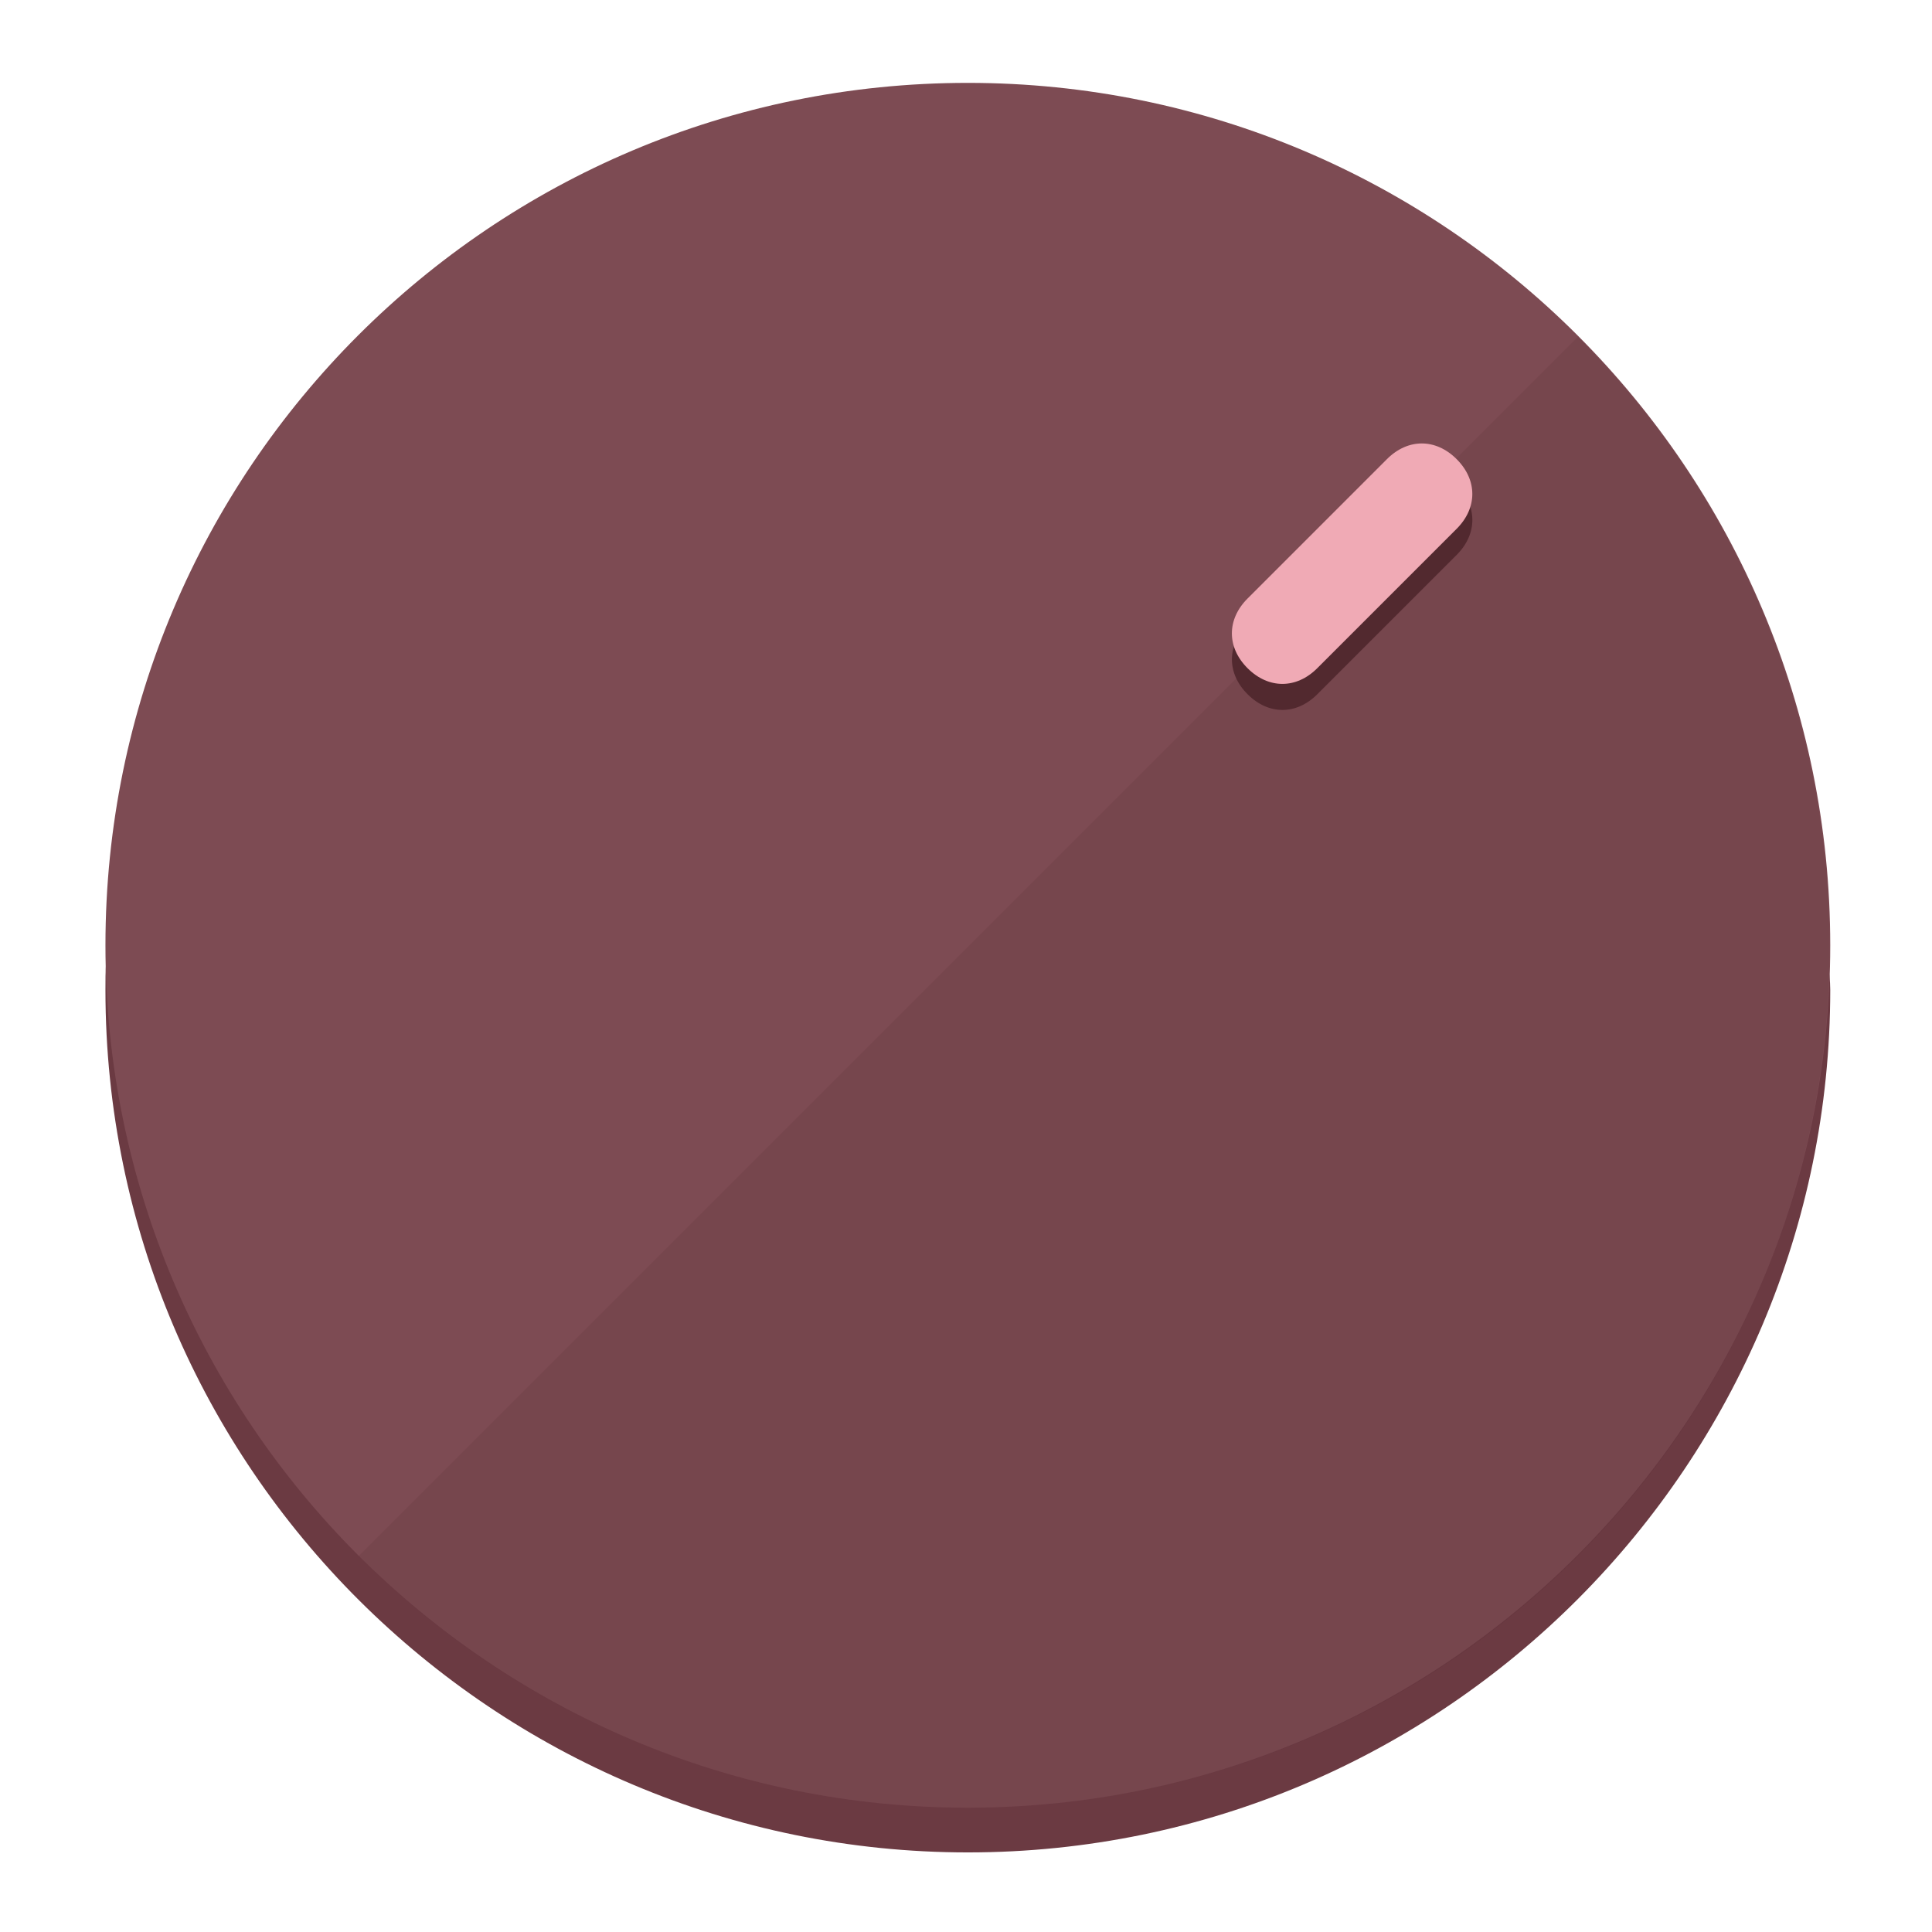
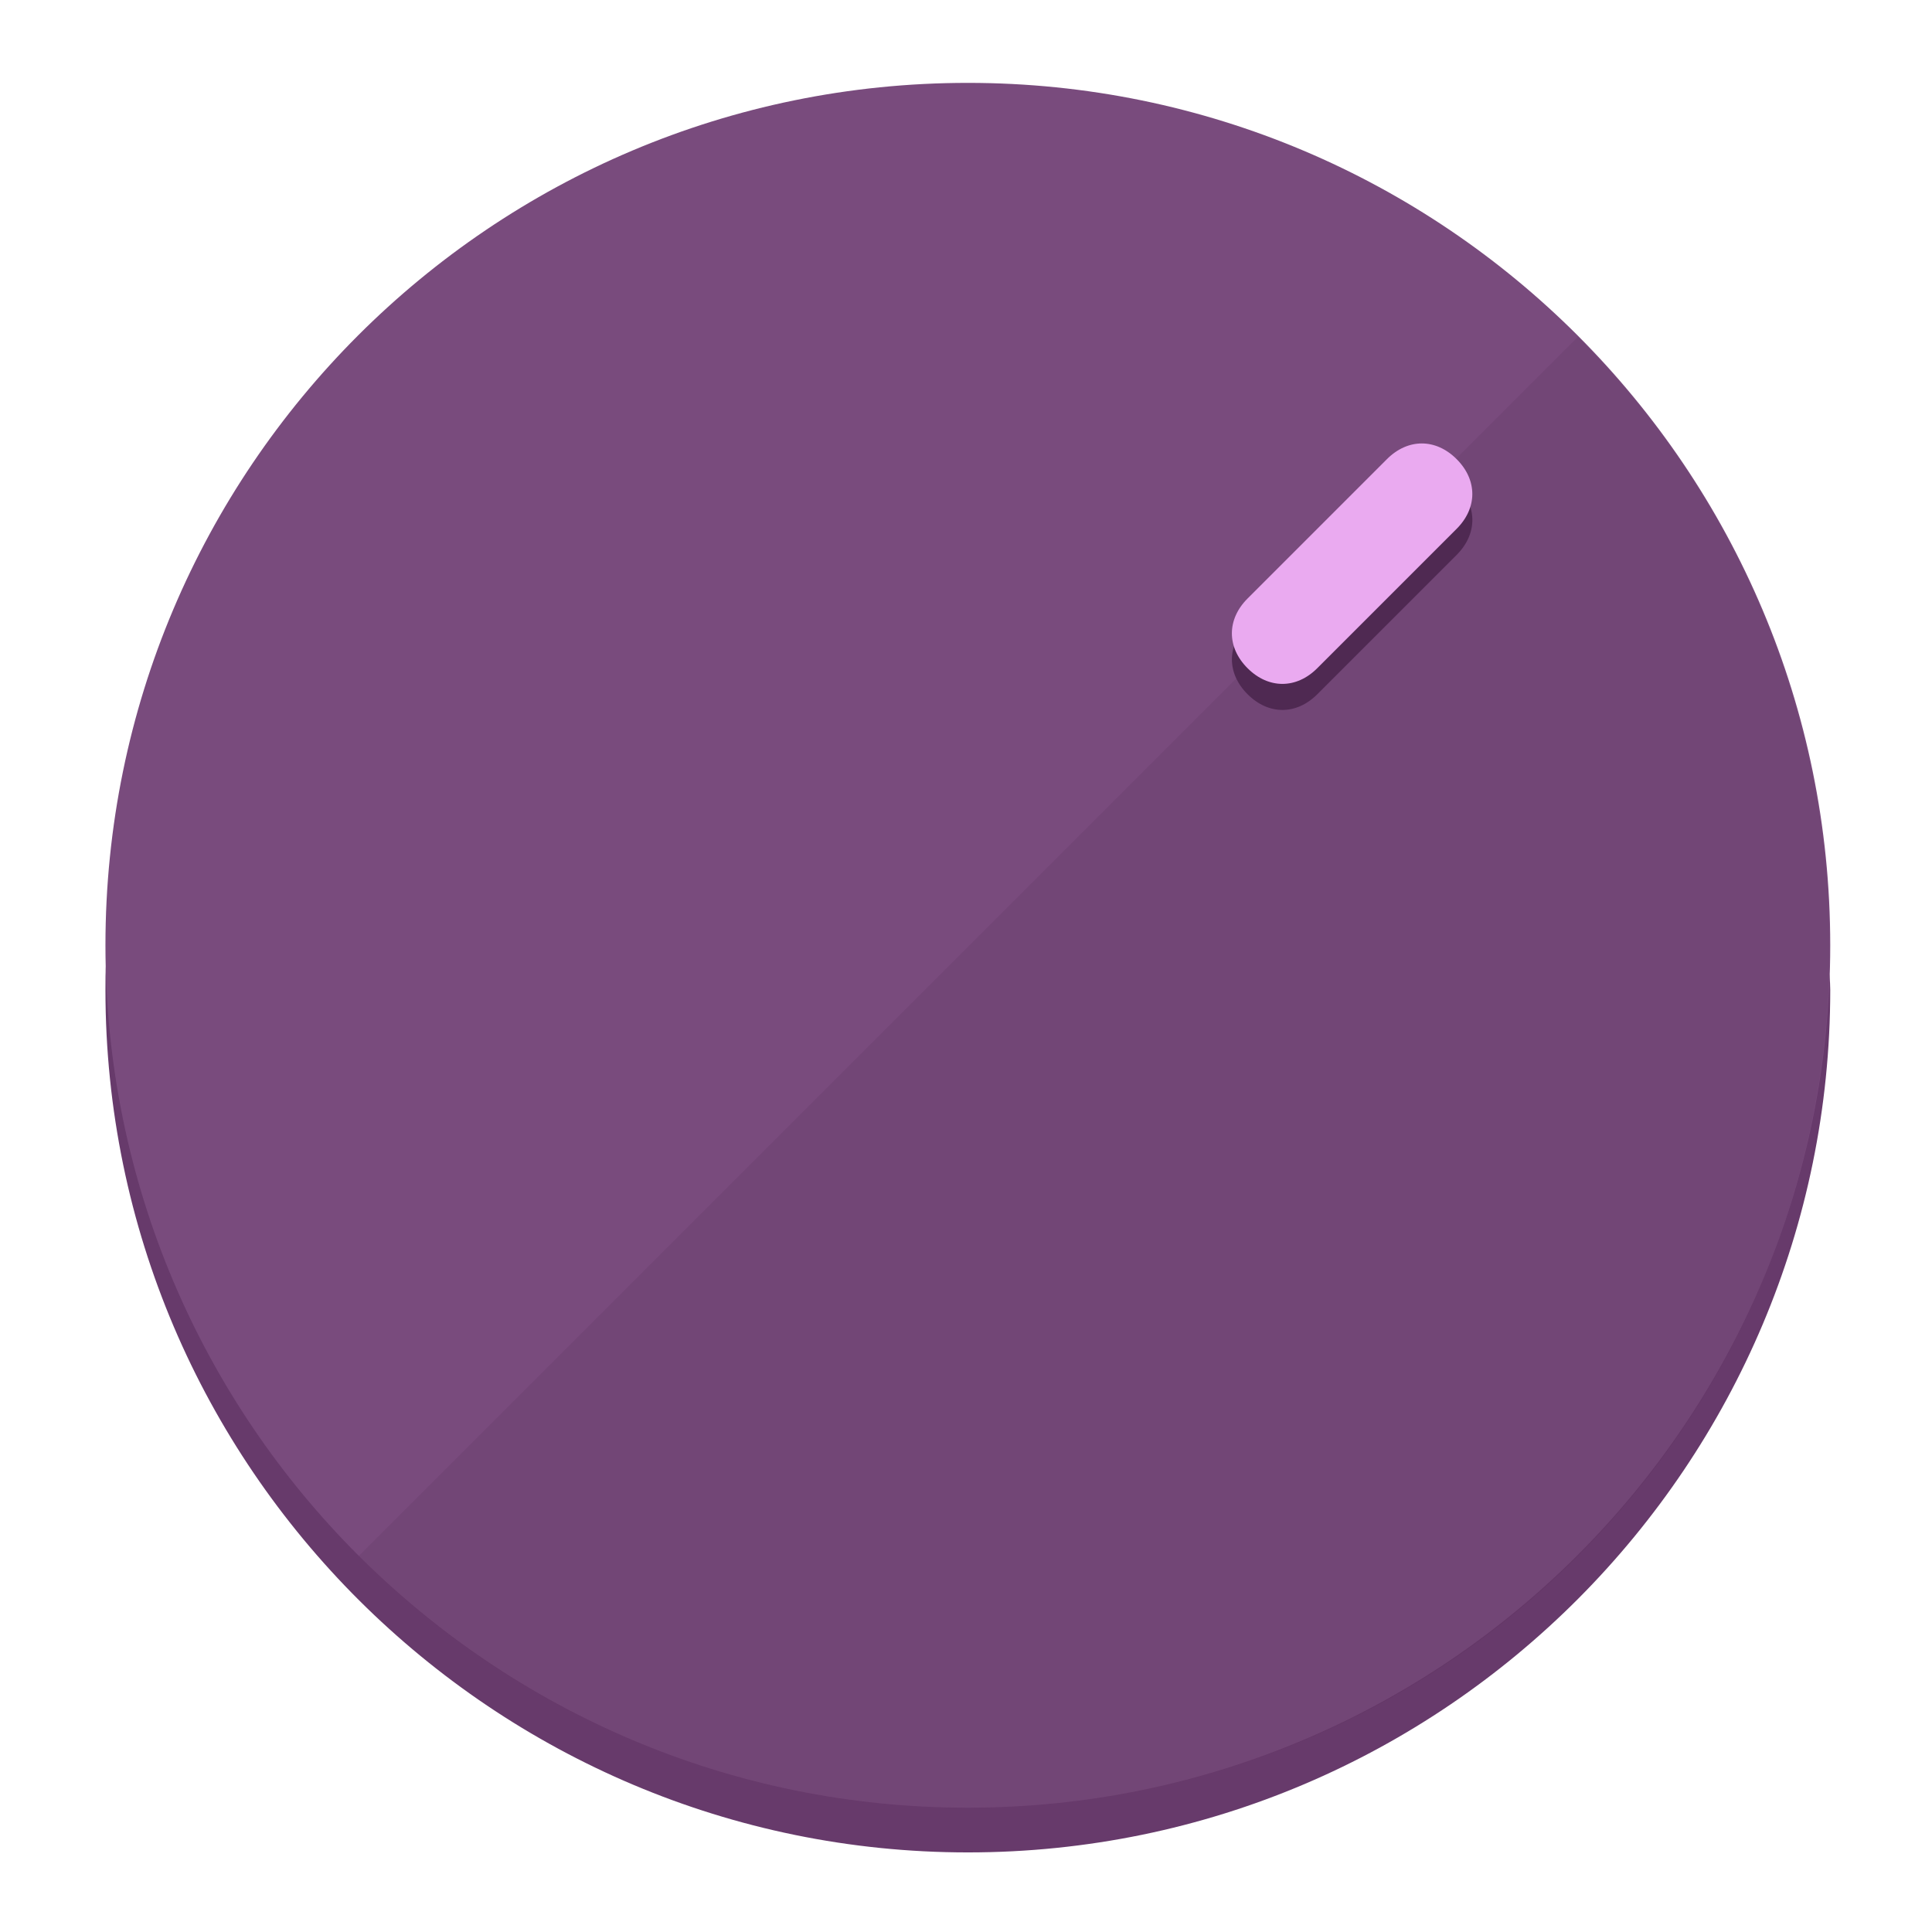
<svg xmlns="http://www.w3.org/2000/svg" height="120px" width="120px" version="1.1" id="Layer_1" viewBox="0 0 496.8 496.8" xml:space="preserve">
  <defs id="defs23" />
  <g id="g3158">
-     <path style="display:inline;fill:#6B3A42;fill-opacity:1;stroke-width:1.584" d="m 248.875,445.92 c 116.582,0 212.89,-91.238 220.493,-205.286 0,5.069 1.267,8.87 1.267,13.939 0,121.651 -98.842,221.76 -221.76,221.76 -121.651,0 -221.76,-98.842 -221.76,-221.76 0,-5.069 0,-8.87 1.267,-13.939 7.603,114.048 103.91,205.286 220.493,205.286 z" id="path8" />
-     <circle style="display:inline;fill:#7D4B53;fill-opacity:1;stroke-width:1.584" cx="248.875" cy="243.071" r="221.76" id="circle12" />
-     <path style="display:inline;fill:#52292F;fill-opacity:0.154;stroke-width:1.587" d="m 405.744,86.606 c 86.308,86.308 86.308,227.193 0,313.5 -86.308,86.308 -227.193,86.308 -313.5,0" id="path14" />
+     <path style="display:inline;fill:#673A6B;fill-opacity:1;stroke-width:1.584" d="m 248.875,445.92 c 116.582,0 212.89,-91.238 220.493,-205.286 0,5.069 1.267,8.87 1.267,13.939 0,121.651 -98.842,221.76 -221.76,221.76 -121.651,0 -221.76,-98.842 -221.76,-221.76 0,-5.069 0,-8.87 1.267,-13.939 7.603,114.048 103.91,205.286 220.493,205.286 z" id="path8" />
+     <circle style="display:inline;fill:#794B7D;fill-opacity:1;stroke-width:1.584" cx="248.875" cy="243.071" r="221.76" id="circle12" />
+     <path style="display:inline;fill:#4F2952;fill-opacity:0.154;stroke-width:1.587" d="m 405.744,86.606 c 86.308,86.308 86.308,227.193 0,313.5 -86.308,86.308 -227.193,86.308 -313.5,0" id="path14" />
  </g>
  <g id="g3198">
    <circle style="display:none;fill:#000000;fill-opacity:0;stroke-width:1.584" cx="347.932" cy="-3.454" r="221.76" id="circle12-3" transform="rotate(45)" />
-     <path style="display:inline;fill:#52292F;fill-opacity:1;stroke-width:1.584" d="m 338.732,178.525 c -5.376,5.376 -12.545,5.376 -17.921,-3e-5 v 0 c -5.376,-5.376 -5.376,-12.545 -1e-5,-17.921 l 35.842,-35.842 c 5.376,-5.376 12.545,-5.376 17.921,2e-5 v 0 c 5.376,5.376 5.376,12.545 0,17.921 z" id="path3789" />
-     <path style="display:inline;fill:#F0AAB5;stroke-width:1.584" d="m 338.722,171.826 c -5.376,5.376 -12.545,5.376 -17.921,-2e-5 v 0 c -5.376,-5.376 -5.376,-12.545 0,-17.921 l 35.842,-35.842 c 5.376,-5.376 12.545,-5.376 17.921,-10e-6 v 0 c 5.376,5.376 5.376,12.545 0,17.921 z" id="path915" />
+     <path style="display:inline;fill:#4F2952;fill-opacity:1;stroke-width:1.584" d="m 338.732,178.525 c -5.376,5.376 -12.545,5.376 -17.921,-3e-5 v 0 c -5.376,-5.376 -5.376,-12.545 -1e-5,-17.921 l 35.842,-35.842 c 5.376,-5.376 12.545,-5.376 17.921,2e-5 v 0 c 5.376,5.376 5.376,12.545 0,17.921 z" id="path3789" />
+     <path style="display:inline;fill:#EAAAF0;stroke-width:1.584" d="m 338.722,171.826 c -5.376,5.376 -12.545,5.376 -17.921,-2e-5 v 0 c -5.376,-5.376 -5.376,-12.545 0,-17.921 l 35.842,-35.842 c 5.376,-5.376 12.545,-5.376 17.921,-10e-6 v 0 c 5.376,5.376 5.376,12.545 0,17.921 z" id="path915" />
  </g>
</svg>
